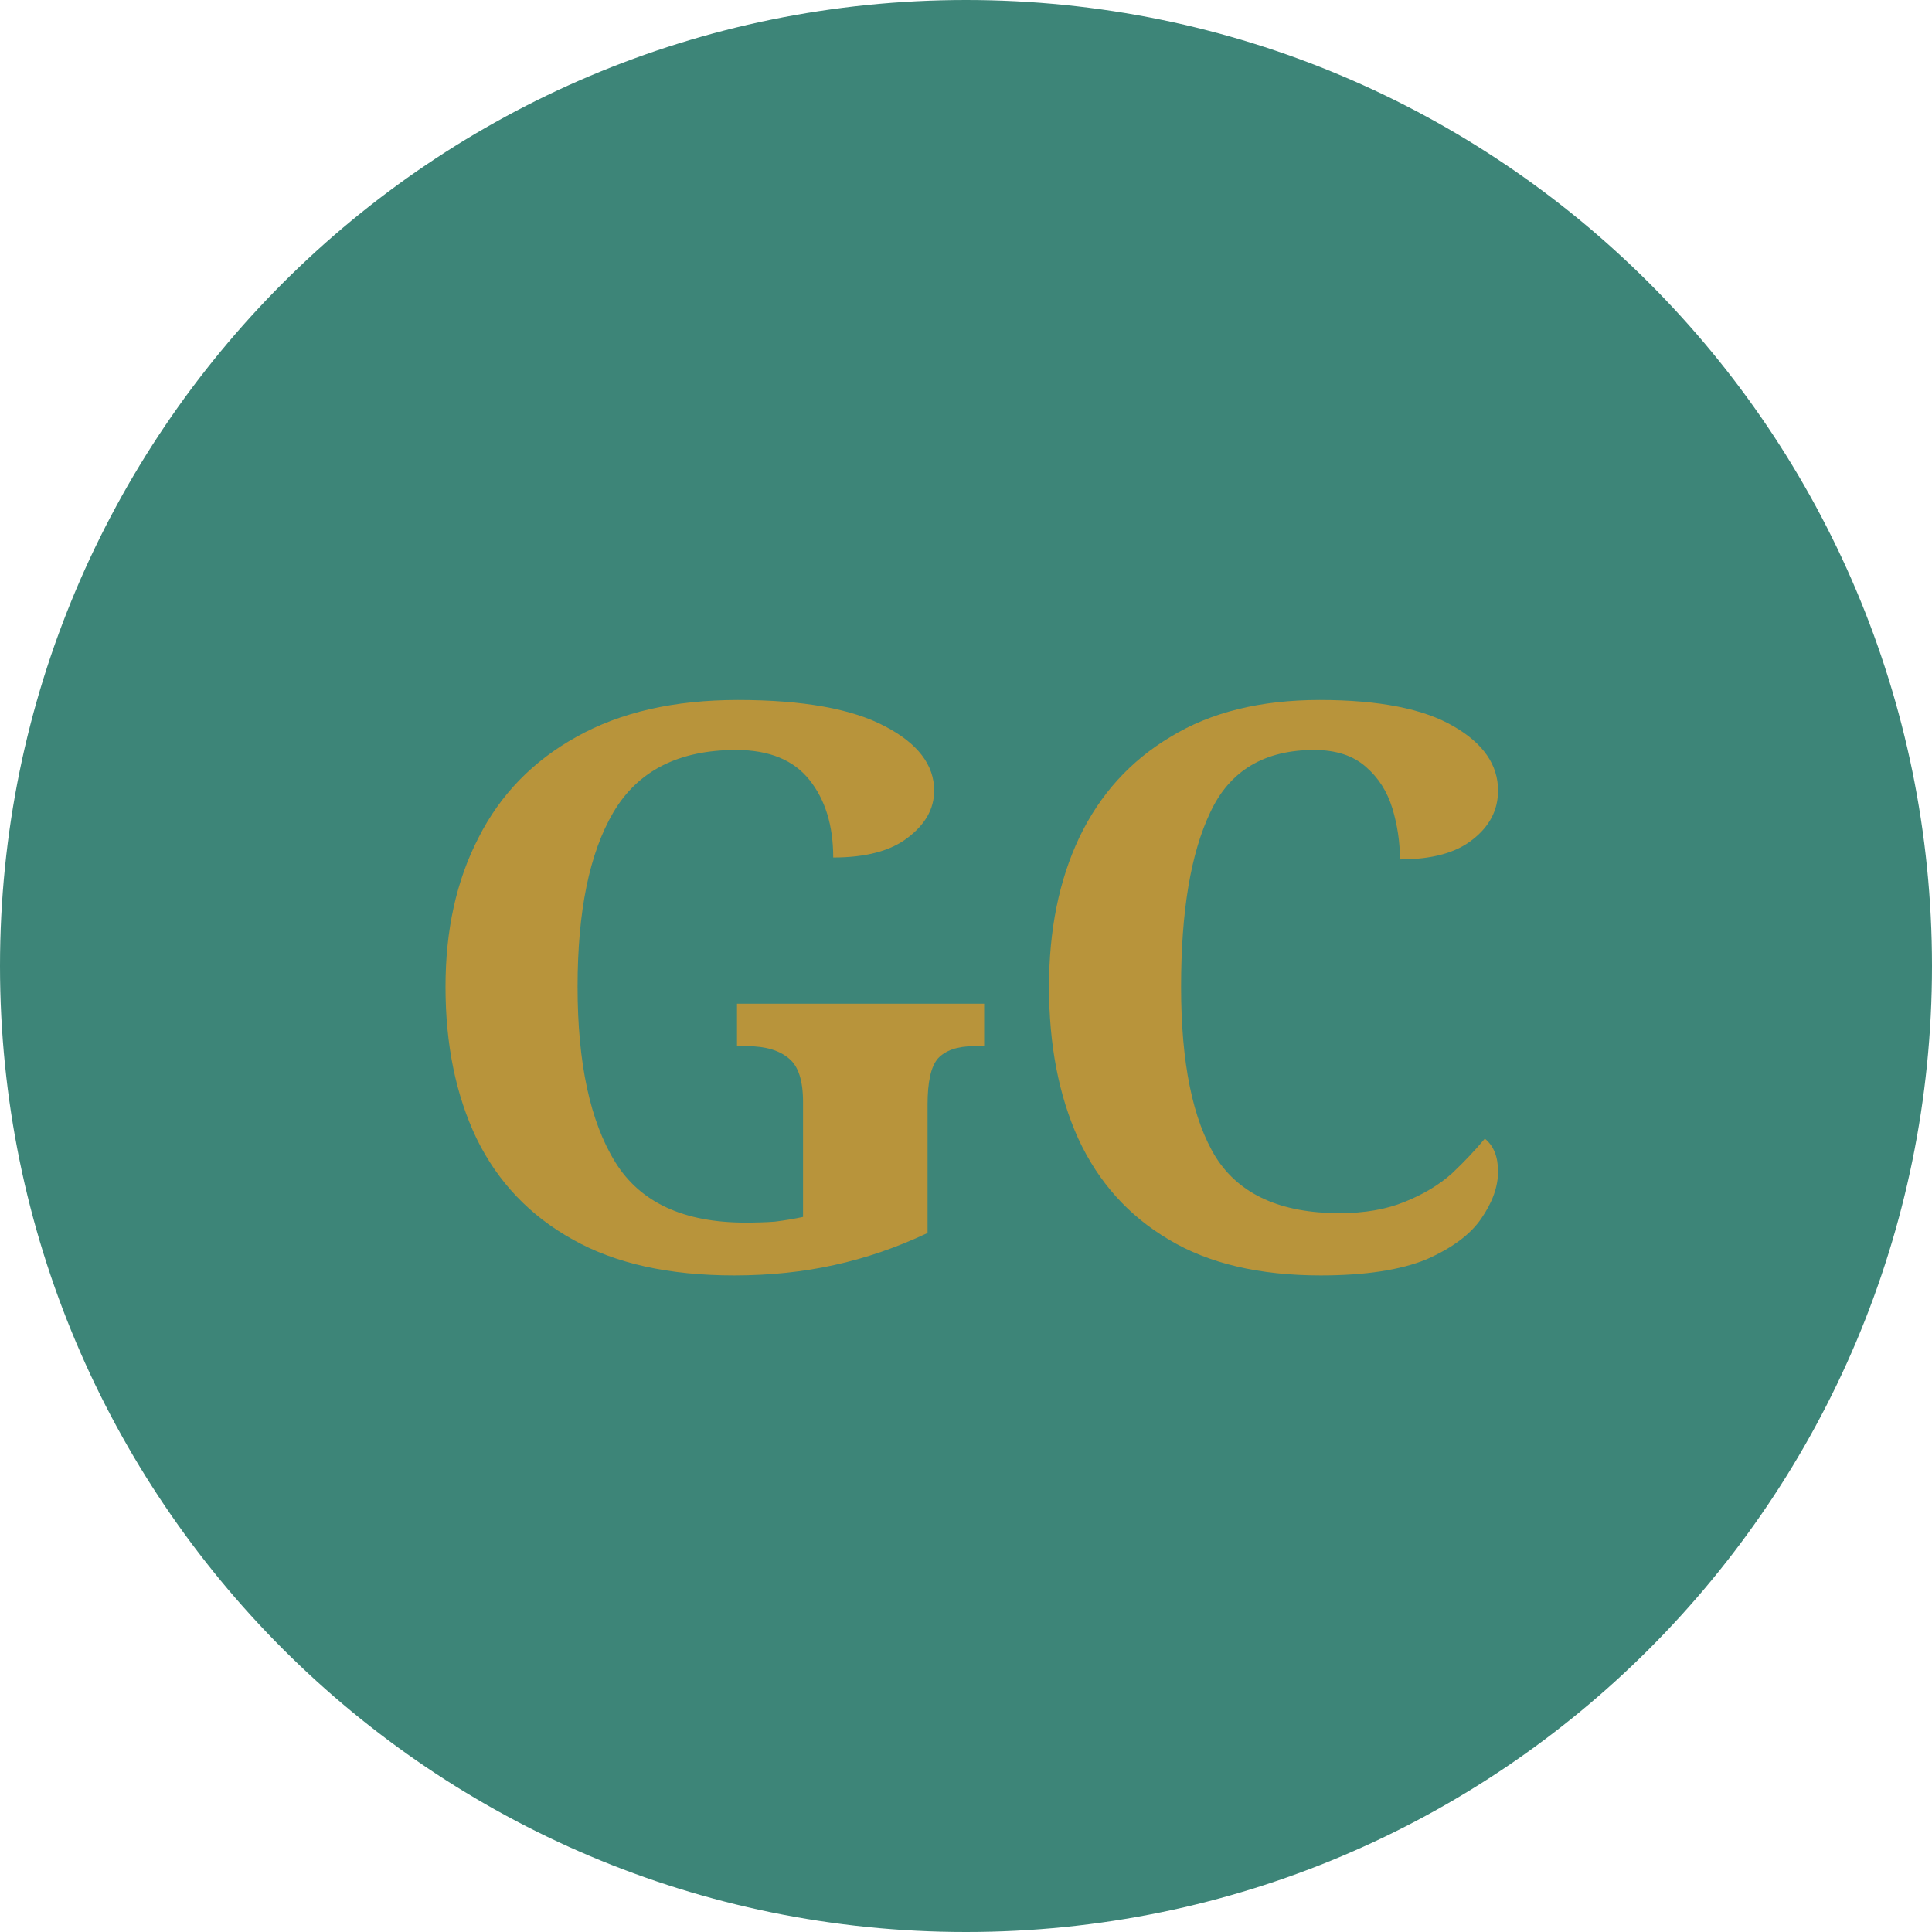
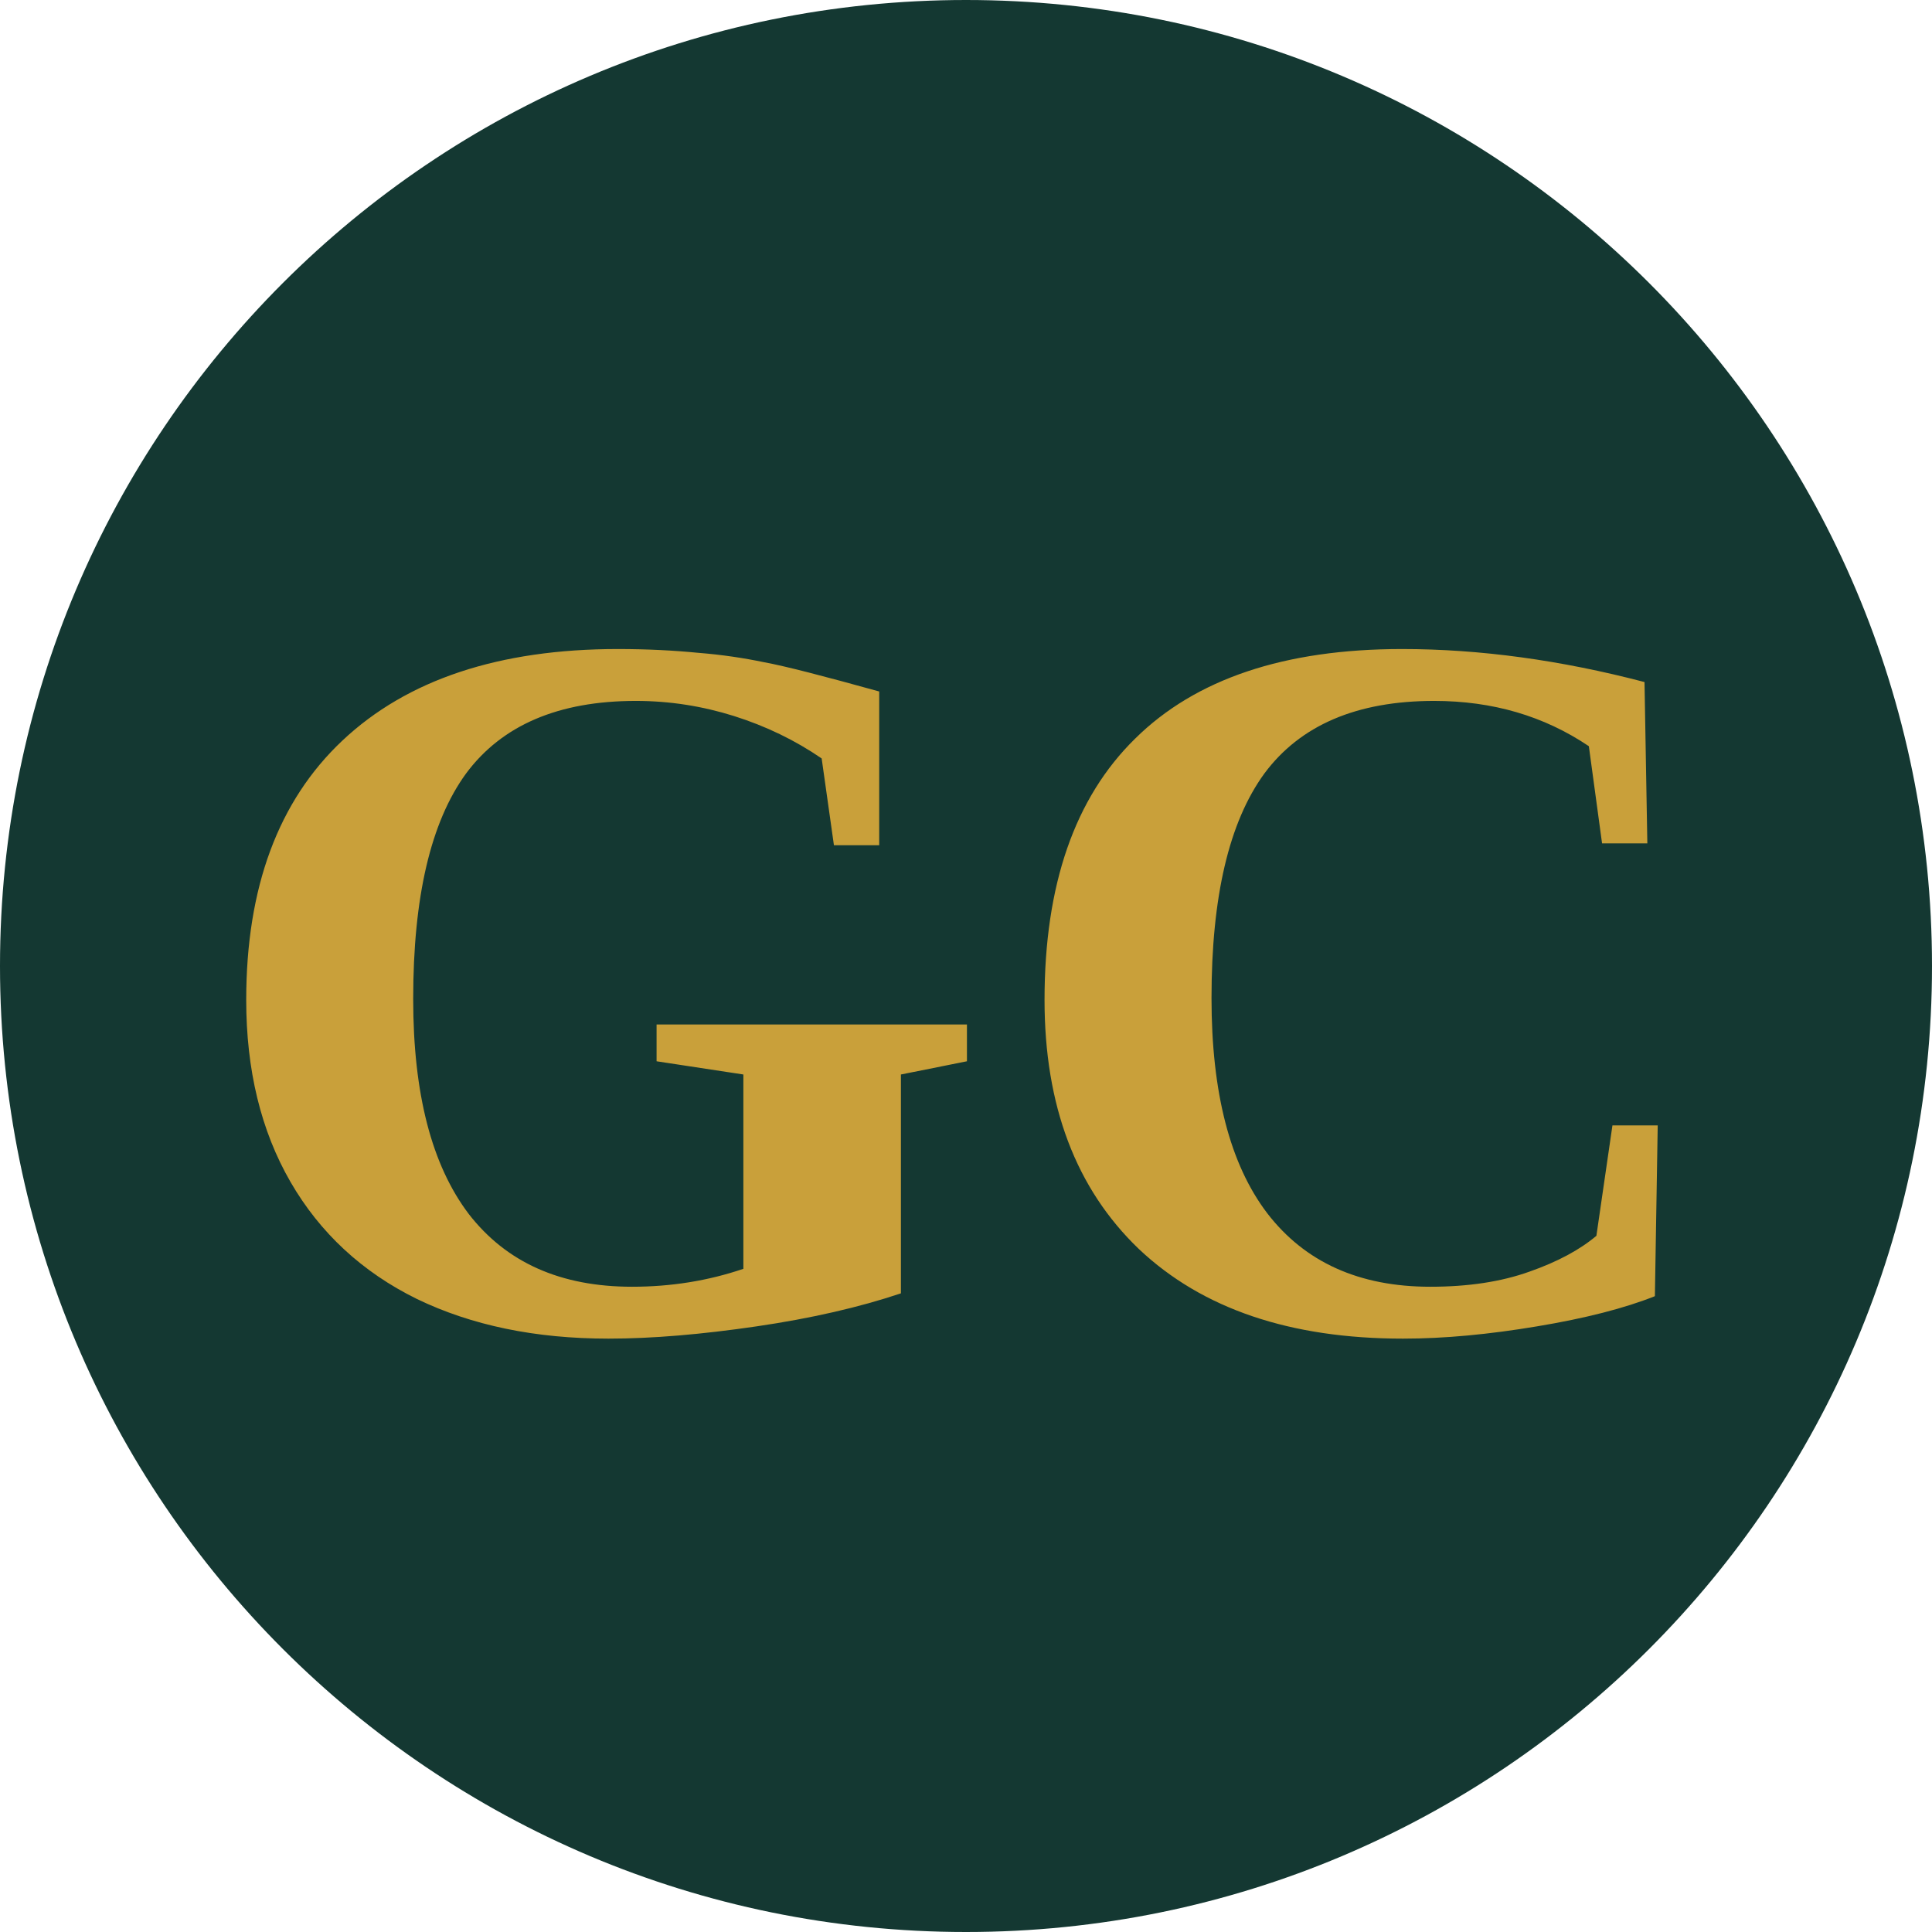
<svg xmlns="http://www.w3.org/2000/svg" viewBox="0 0 32 32">
-   <circle cx="16" cy="16" r="16" fill="#3D8578" />
-   <text x="16" y="21" font-family="Georgia, serif" font-size="13" font-weight="700" text-anchor="middle" fill="#B8943B">GC</text>
+   <circle cx="16" cy="16" r="16" fill="#143832" />
+   <text x="16" y="22" font-family="Georgia, 'Times New Roman', serif" font-size="17" font-weight="700" text-anchor="middle" fill="#C9A03A">GC</text>
</svg>
